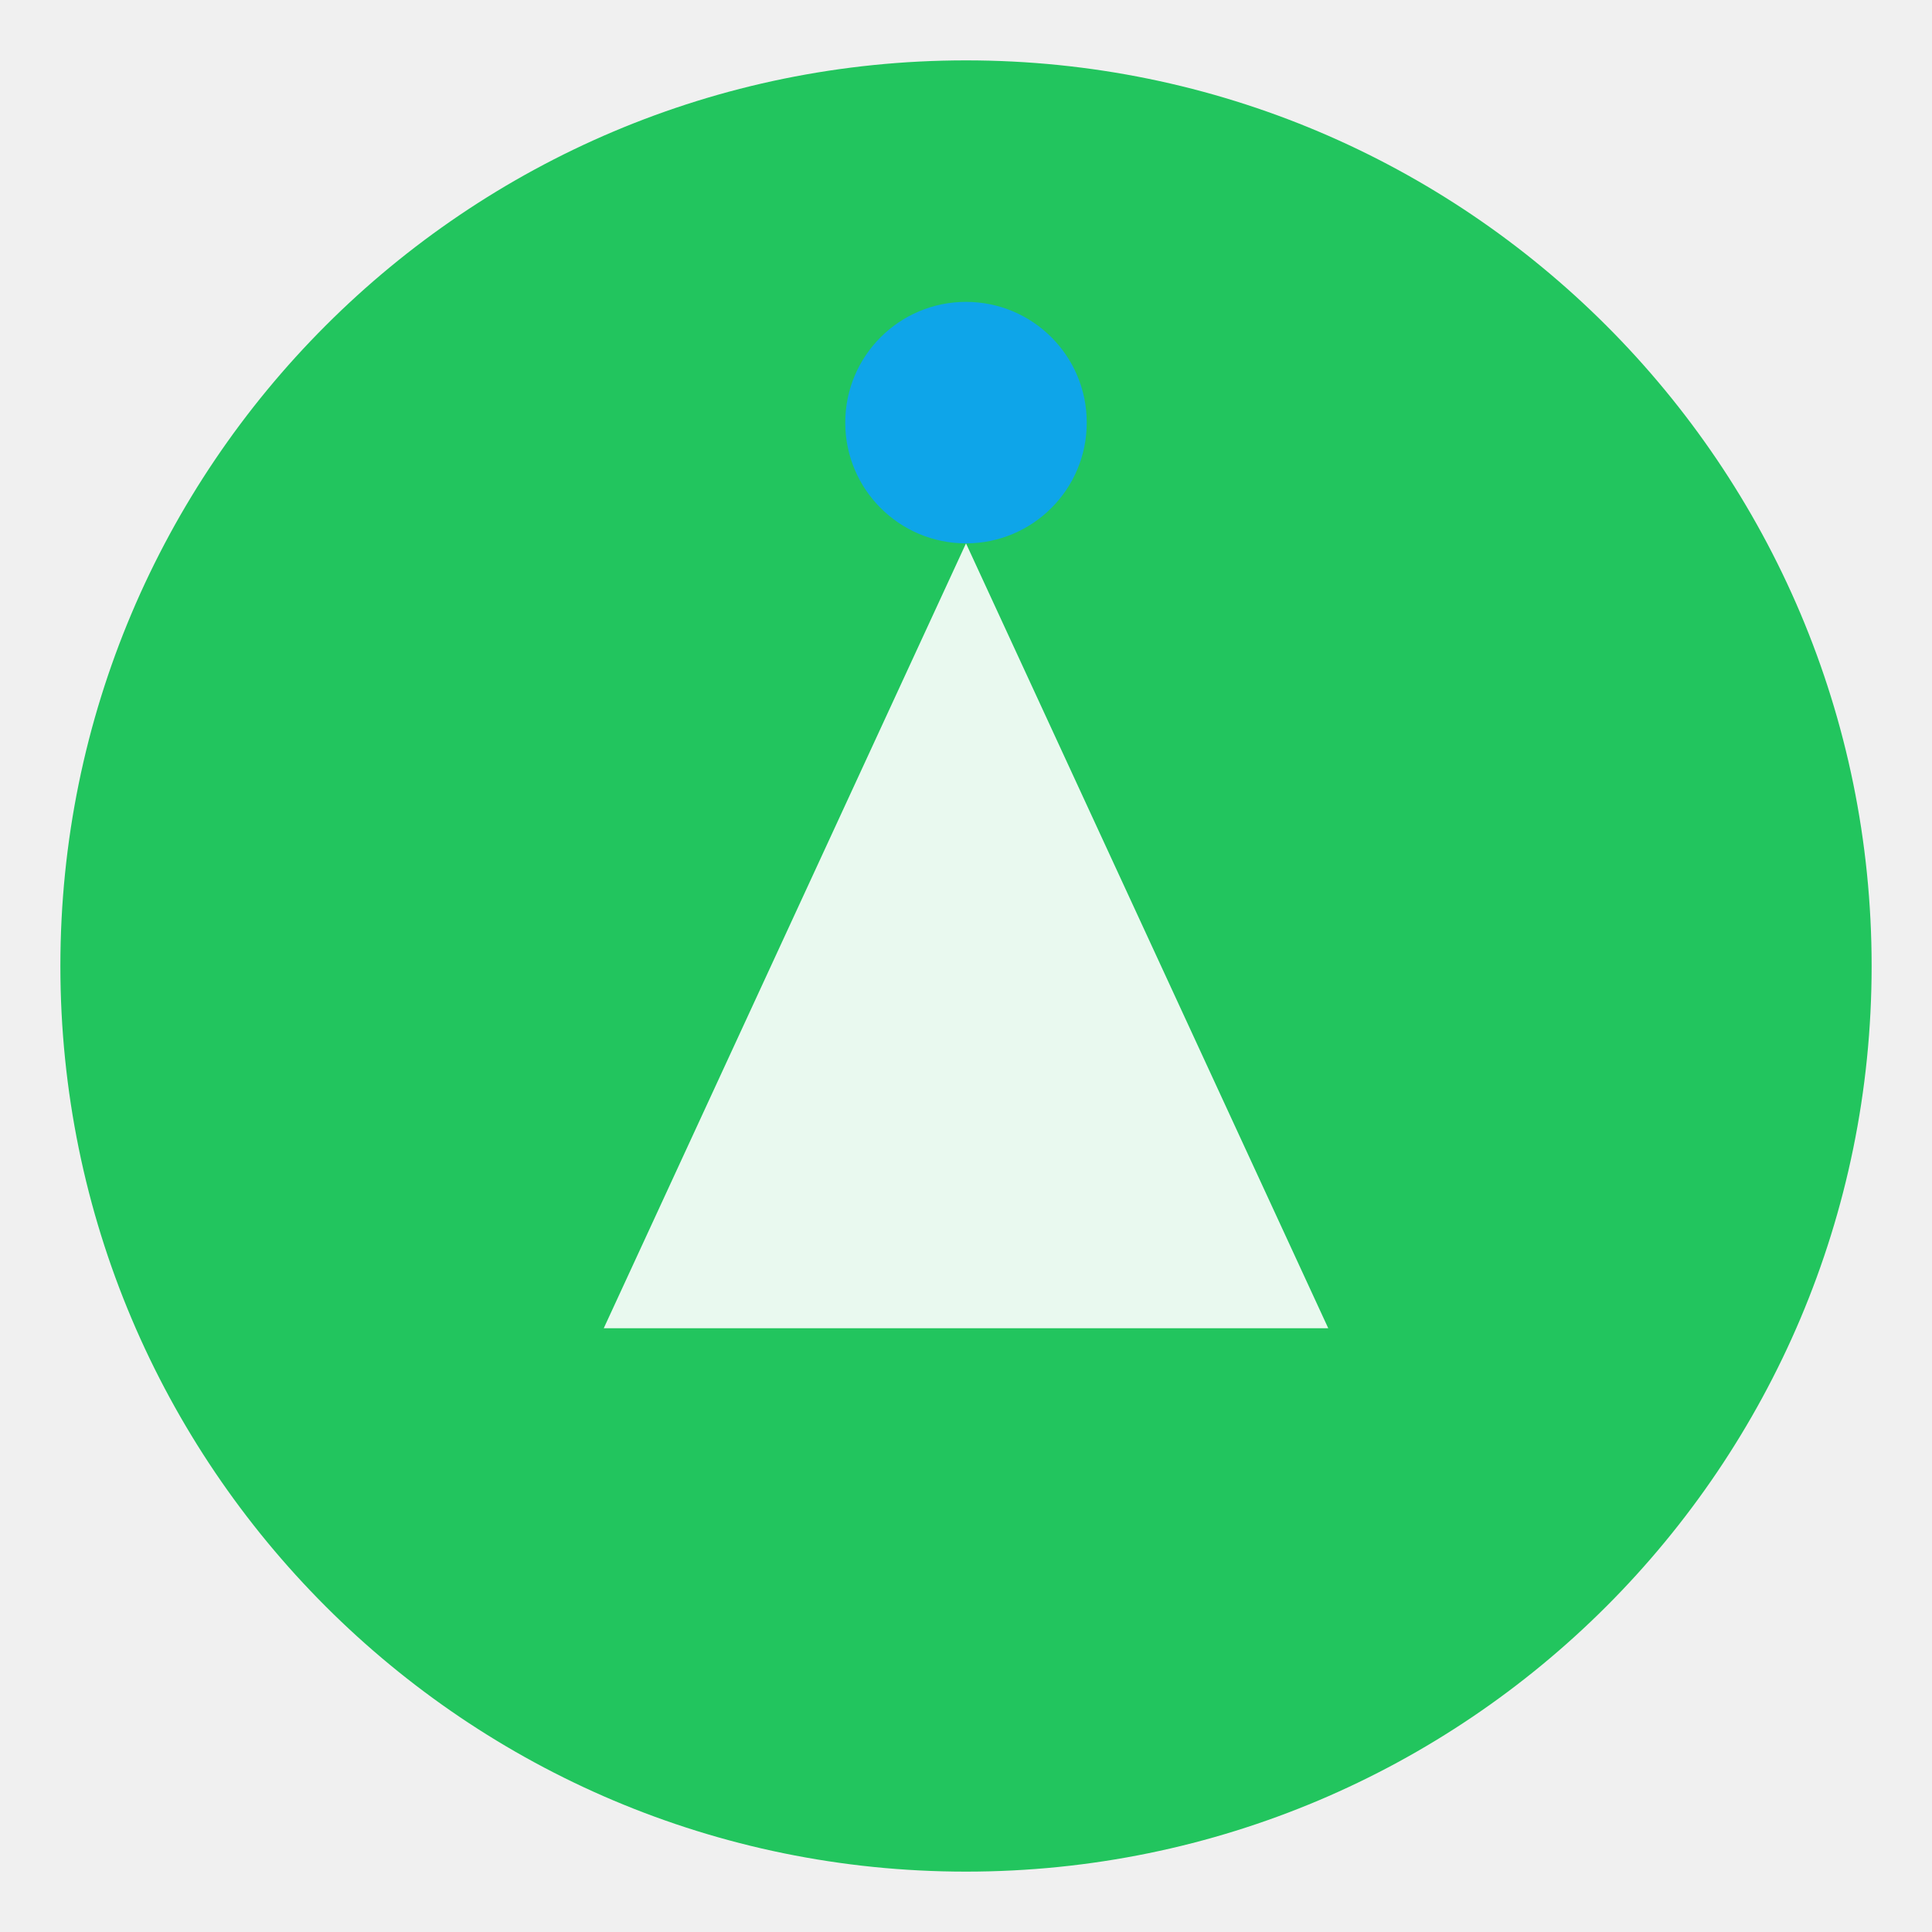
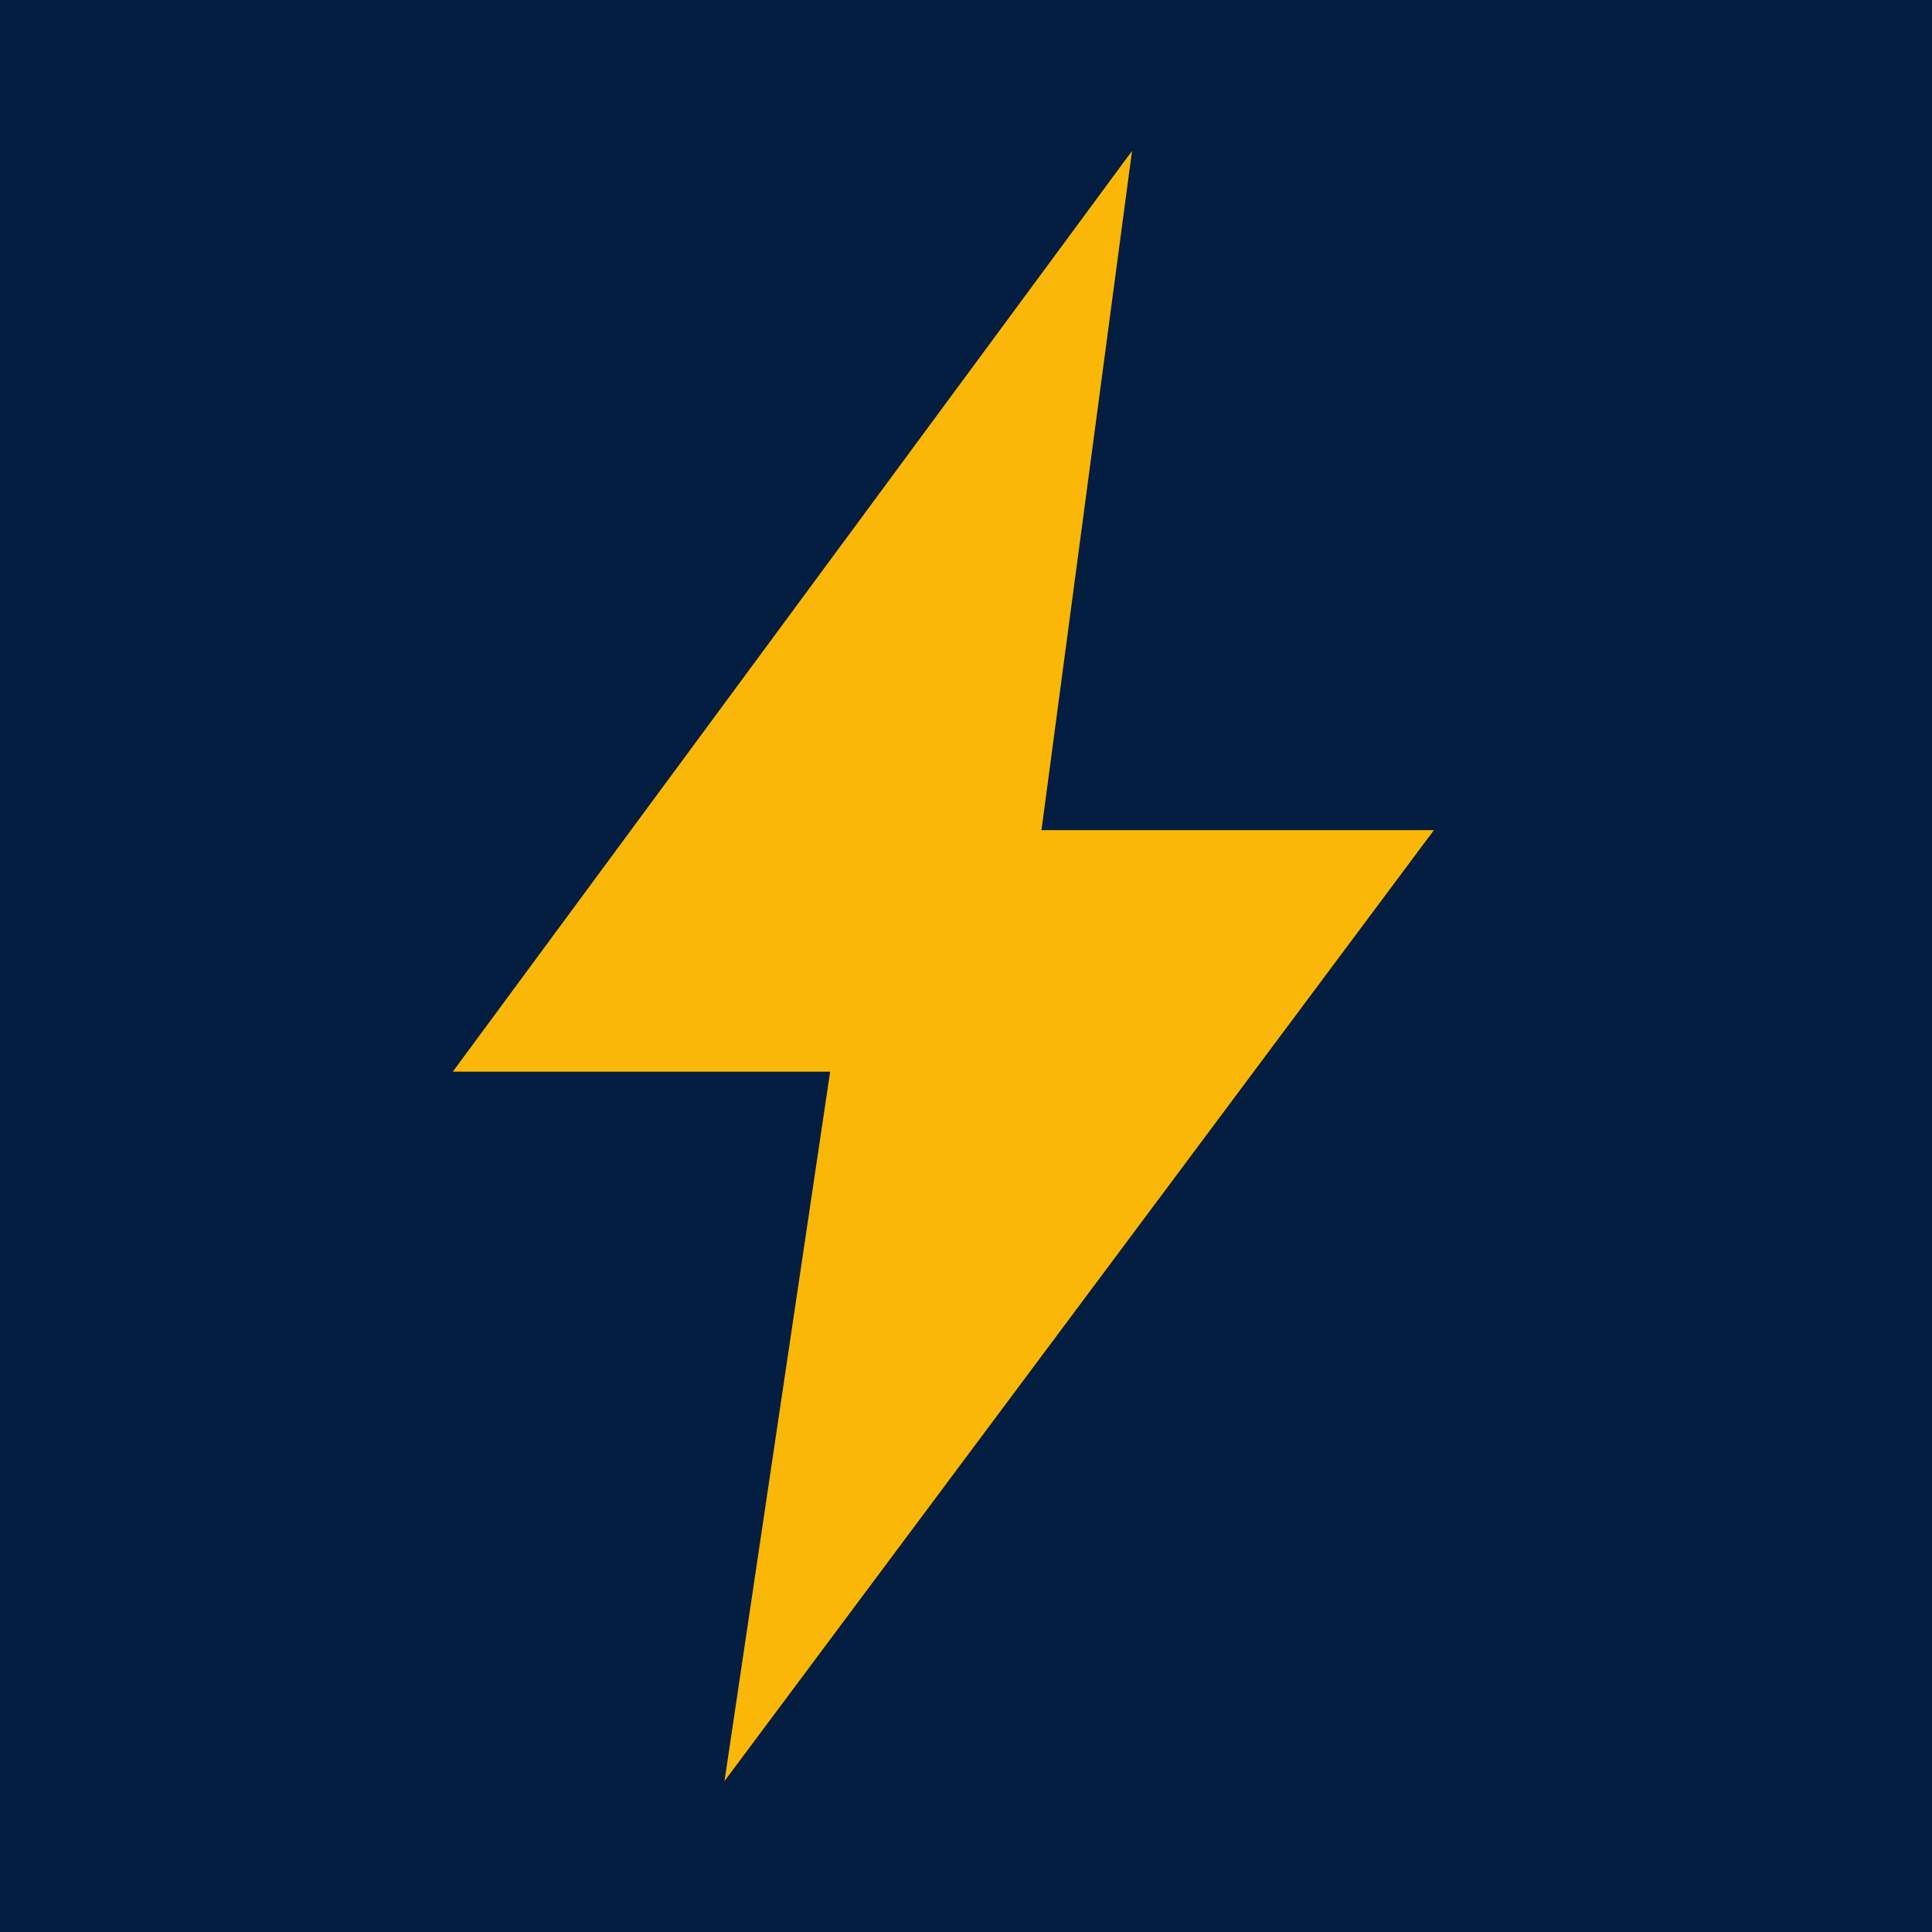
- <svg xmlns="http://www.w3.org/2000/svg" viewBox="0 0 64 64">
-   <circle cx="32" cy="32" r="30" fill="#22c55e" />
-   <path d="M20 44 L32 18 L44 44 Z" fill="white" opacity="0.9" />
-   <circle cx="32" cy="14" r="4" fill="#0ea5e9" />
+ <svg xmlns="http://www.w3.org/2000/svg" viewBox="0 0 64 64" role="img" aria-label="Wager on Weather">
+   <rect width="64" height="64" fill="#041E42" />
+   <path d="M37.5 5 L15 35.5 H27.5 L24 59 L47.5 27.5 H34.5 Z" fill="#FBB707" />
</svg>
